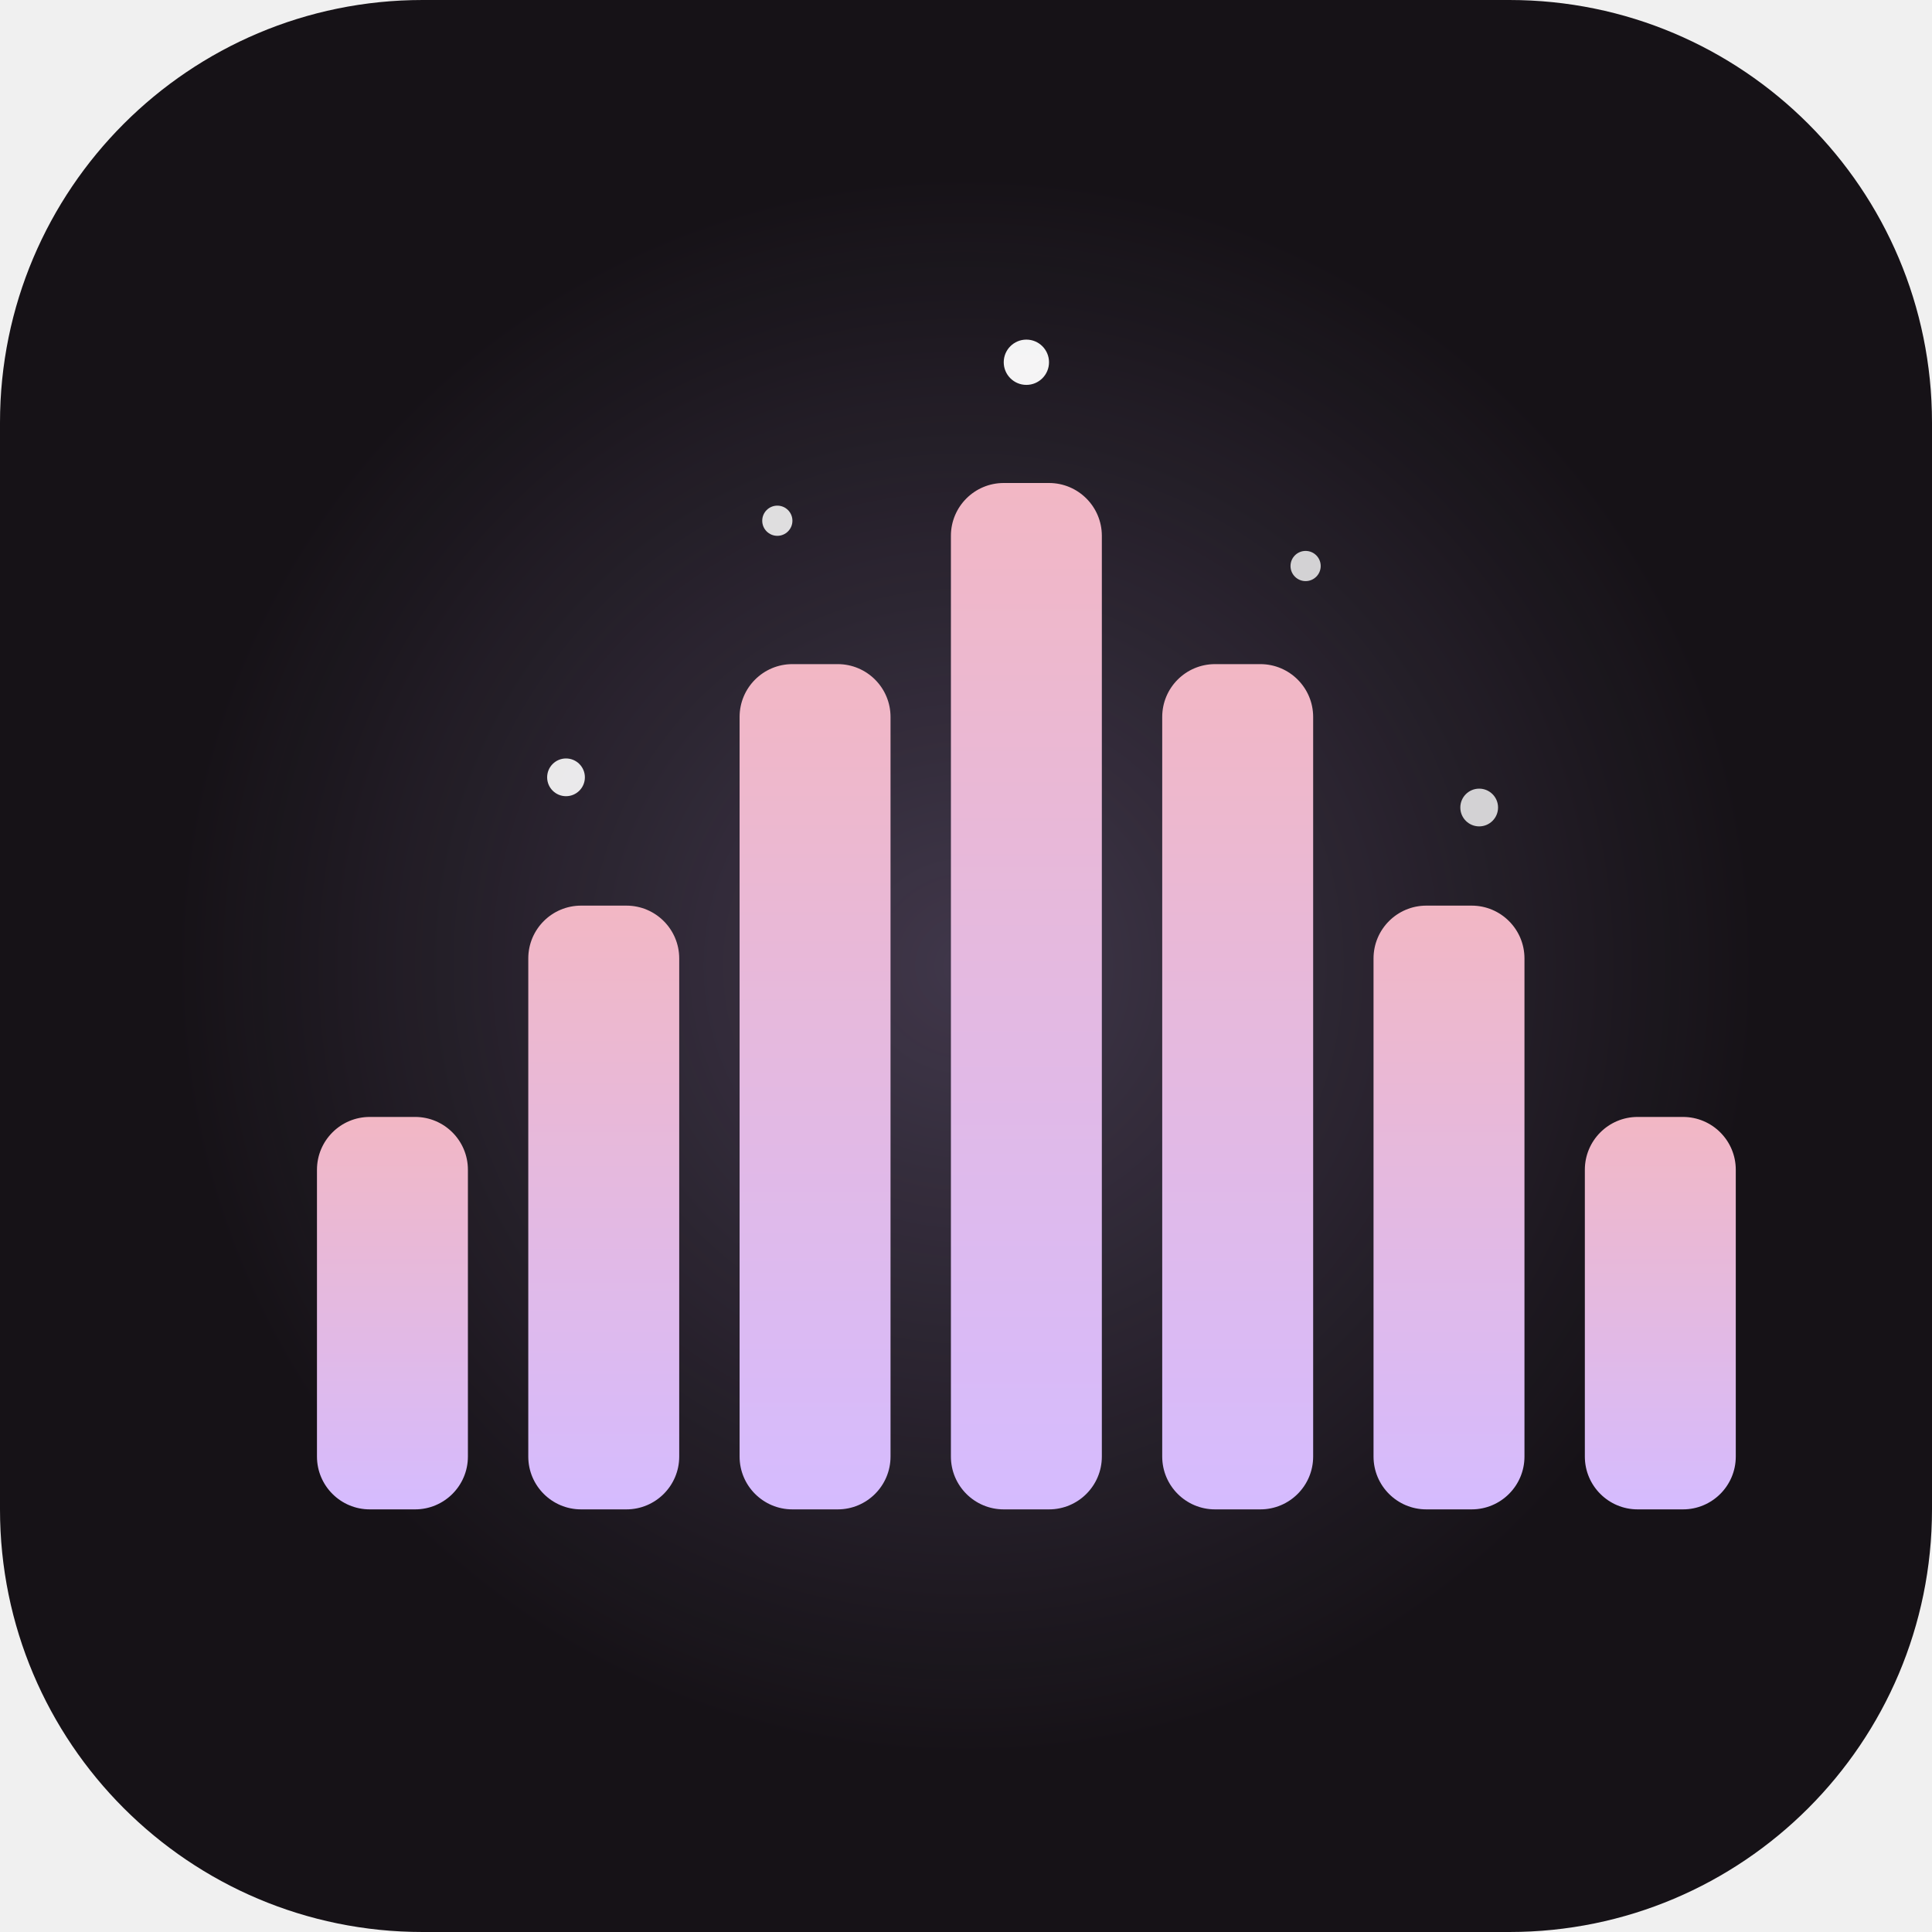
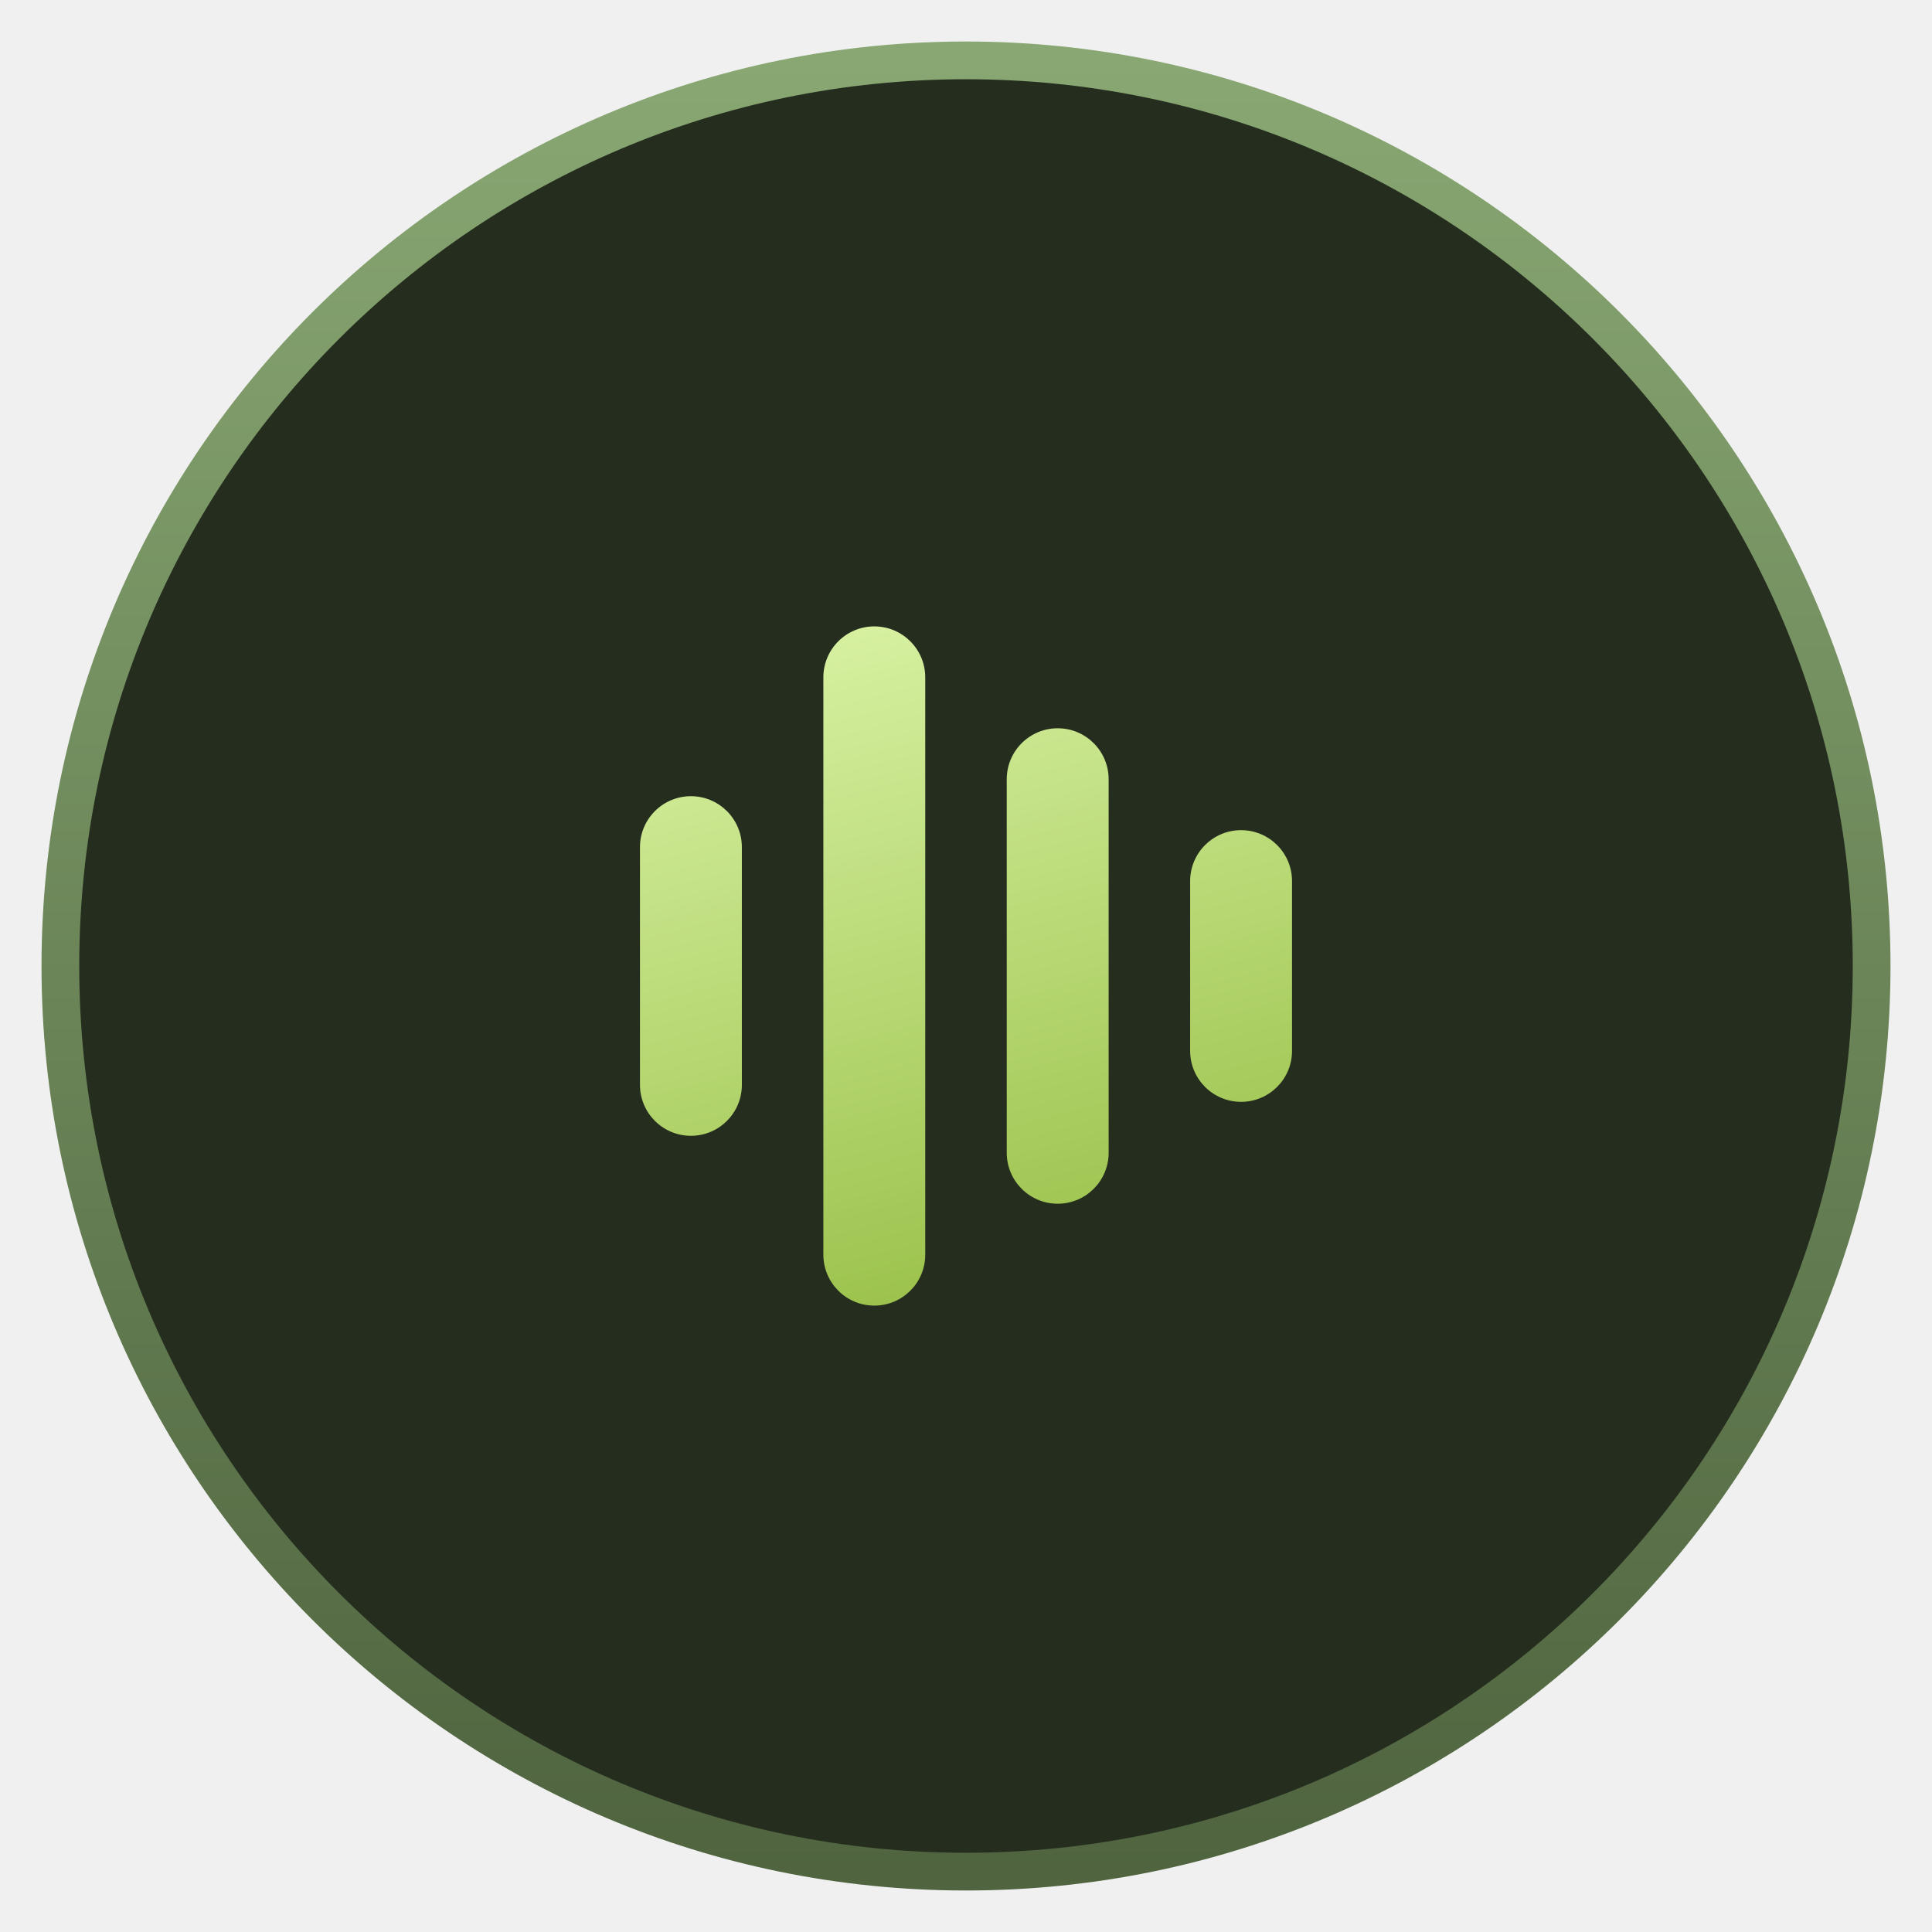
- <svg xmlns="http://www.w3.org/2000/svg" width="512" height="512" viewBox="0 0 512 512">
+ <svg xmlns="http://www.w3.org/2000/svg" width="256" height="256" viewBox="0 0 256 256">
  <defs>
-     <linearGradient id="barGrad" x1="0" y1="0" x2="0" y2="1">
-       <stop offset="0" stop-color="#f2b7c4" />
-       <stop offset="1" stop-color="#d5bbff" />
+     <linearGradient id="rim" x1="0" y1="0" x2="0" y2="1">
+       <stop offset="0" stop-color="#88a772" />
+       <stop offset="1" stop-color="#4f643f" />
    </linearGradient>
-     <radialGradient id="glow" cx="0.5" cy="0.5" r="0.5">
-       <stop offset="0" stop-color="#d5bbff" stop-opacity="0.22" />
-       <stop offset="1" stop-color="#d5bbff" stop-opacity="0" />
-     </radialGradient>
+     <linearGradient id="glyph" gradientUnits="userSpaceOnUse" x1="8.894" y1="0.409" x2="15.106" y2="23.591">
+       <stop offset="0" stop-color="#dbf4a7" />
+       <stop offset="1" stop-color="#94bc41" />
+     </linearGradient>
  </defs>
-   <rect x="0" y="0" width="512" height="512" rx="112" ry="112" fill="#161217" />
-   <circle cx="256" cy="256" r="210" fill="url(#glow)" />
-   <g fill="url(#barGrad)">
-     <rect x="84" y="296" width="40" height="104" rx="14" />
-     <rect x="140" y="240" width="40" height="160" rx="14" />
-     <rect x="196" y="176" width="40" height="224" rx="14" />
-     <rect x="252" y="128" width="40" height="272" rx="14" />
-     <rect x="308" y="176" width="40" height="224" rx="14" />
-     <rect x="364" y="240" width="40" height="160" rx="14" />
-     <rect x="420" y="296" width="40" height="104" rx="14" />
-   </g>
-   <g fill="#ffffff">
-     <circle cx="150" cy="206" r="5" opacity="0.9" />
-     <circle cx="272" cy="96" r="6" opacity="0.95" />
-     <circle cx="346" cy="150" r="4" opacity="0.8" />
-     <circle cx="206" cy="138" r="4" opacity="0.85" />
-     <circle cx="392" cy="214" r="5" opacity="0.8" />
+   <circle cx="128.0" cy="128.0" r="120" fill="#252d1f" stroke="url(#rim)" stroke-width="5" />
+   <g transform="translate(74.000 74.000) scale(4.5)" fill="none" stroke="url(#glyph)" stroke-width="1.5" stroke-linecap="round" stroke-linejoin="round">
+     <rect x="2.4" y="7" width="3" height="10" rx="1.5" fill="url(#glyph)" stroke="none" />
+     <rect x="7.8" y="2" width="3" height="20" rx="1.5" fill="url(#glyph)" stroke="none" />
+     <rect x="13.2" y="5" width="3" height="14" rx="1.5" fill="url(#glyph)" stroke="none" />
+     <rect x="18.6" y="8" width="3" height="8" rx="1.5" fill="url(#glyph)" stroke="none" />
  </g>
</svg>
